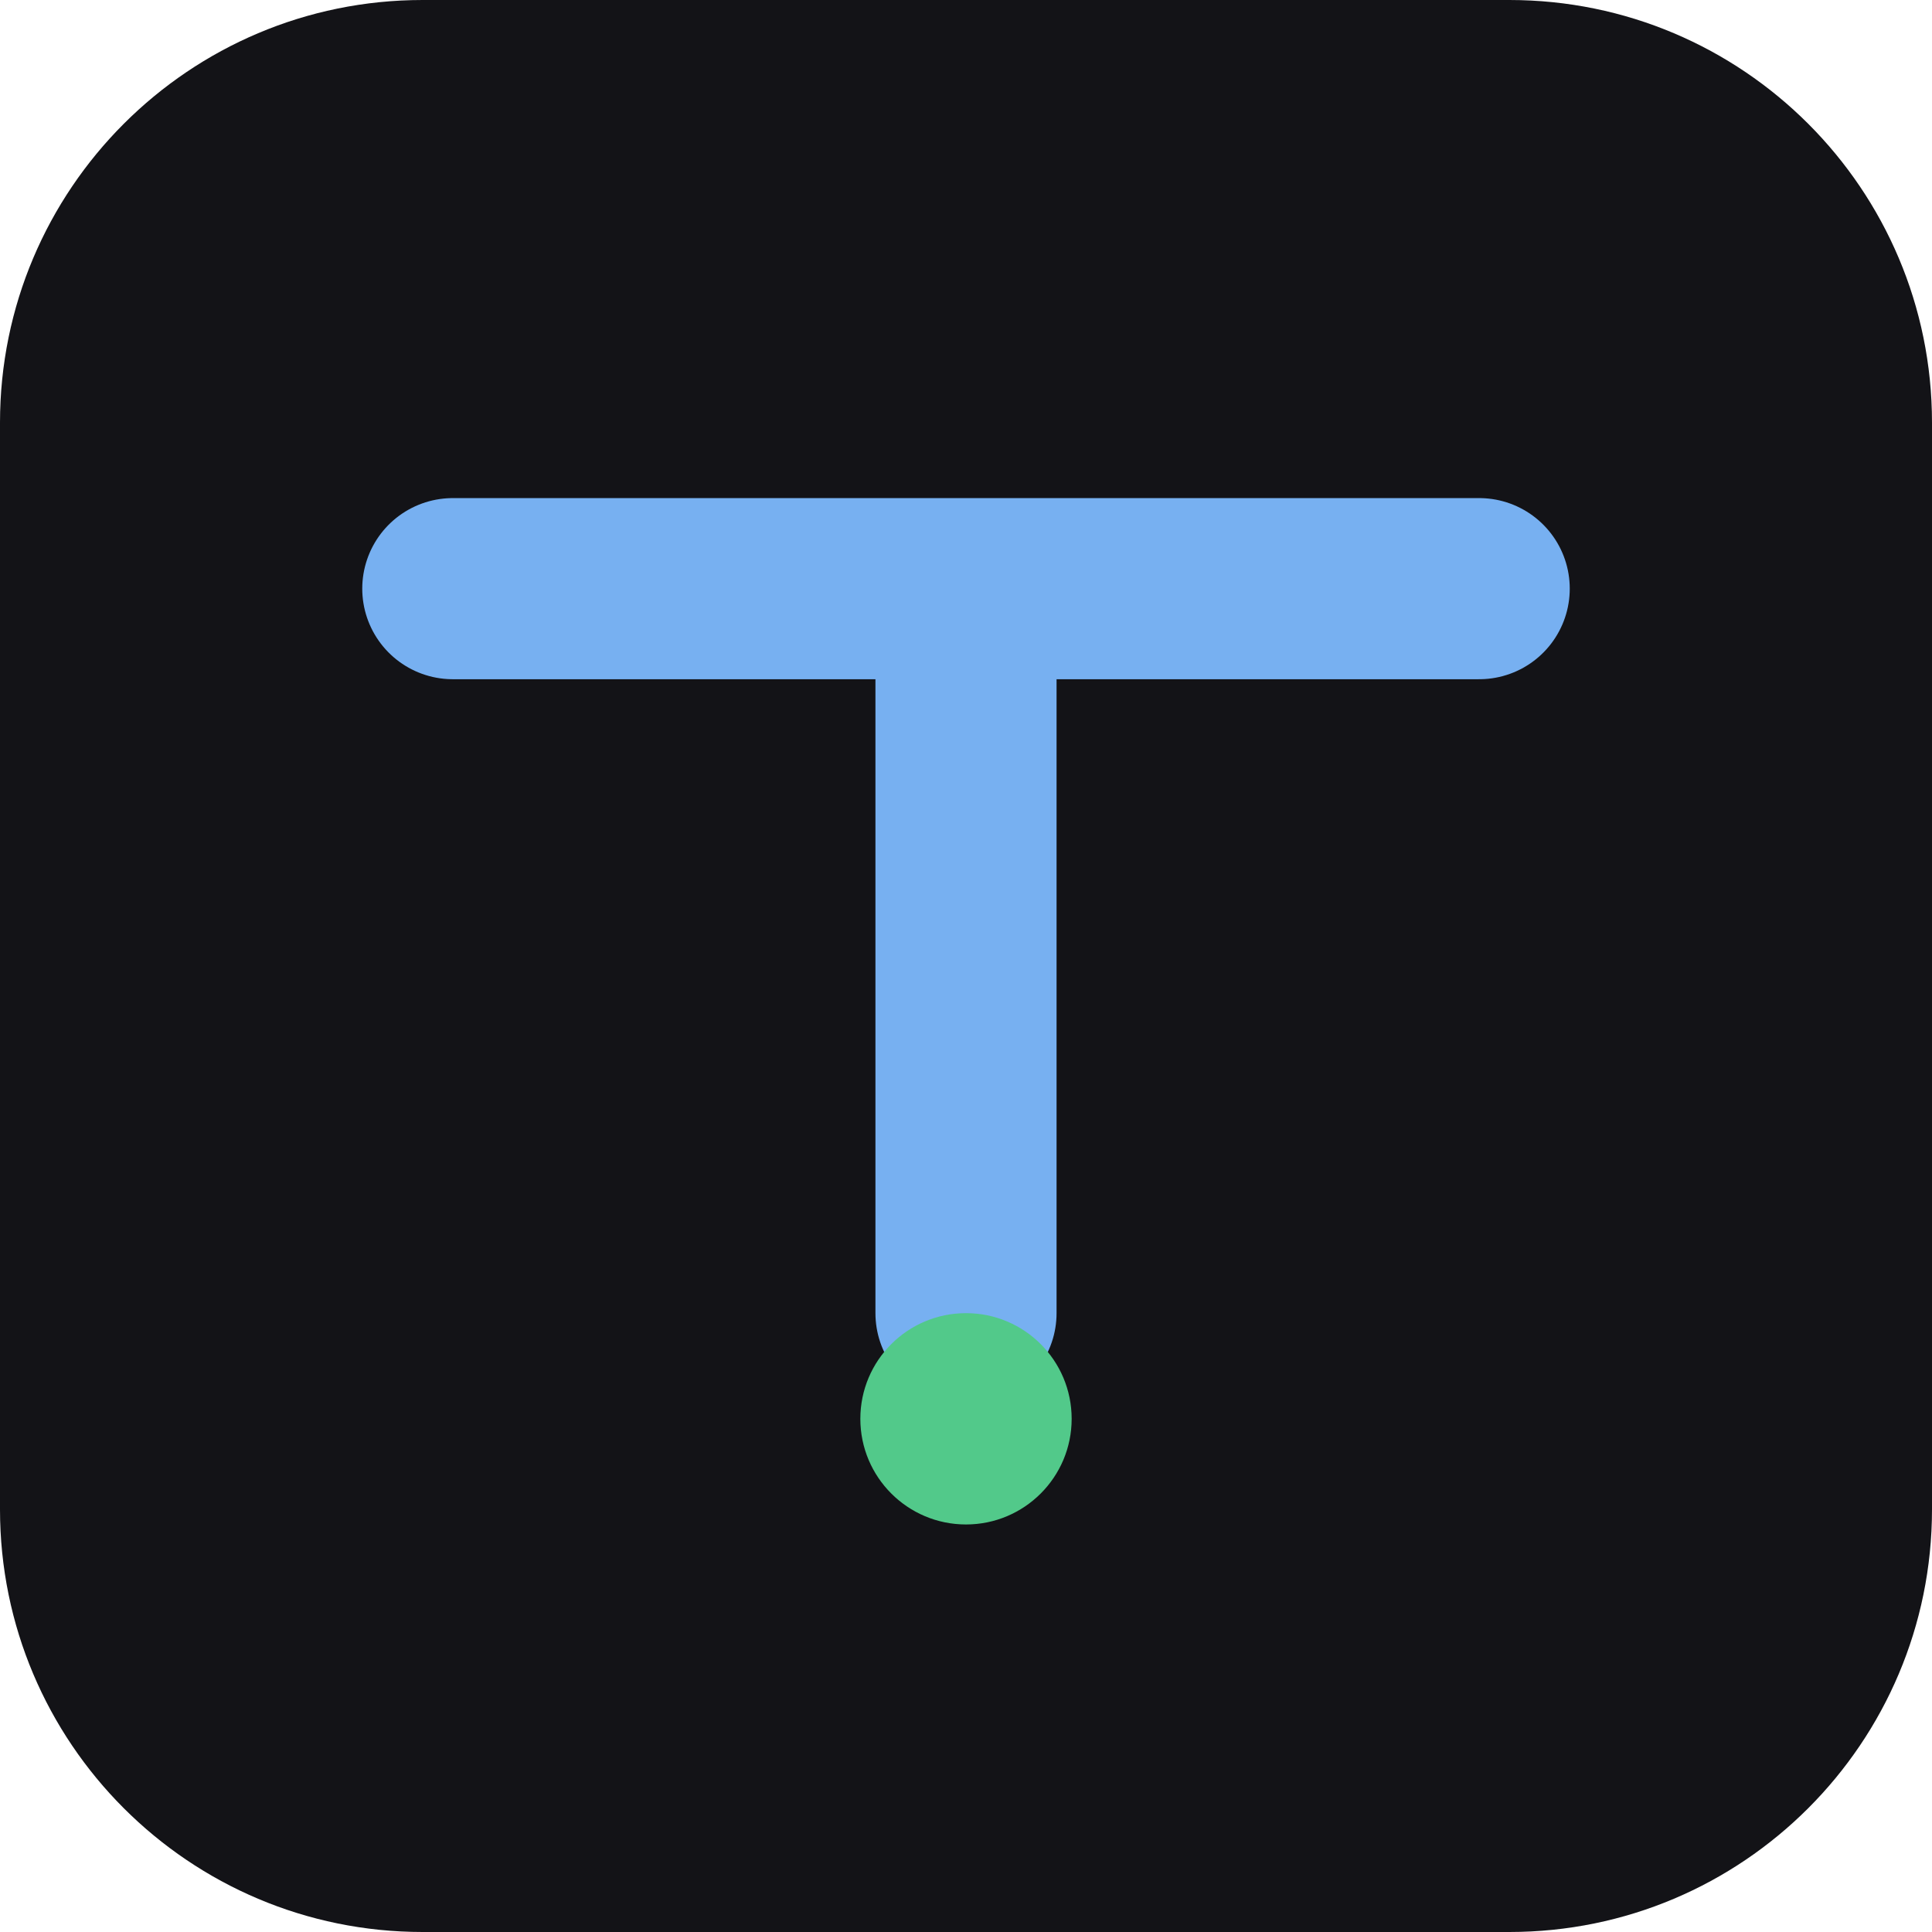
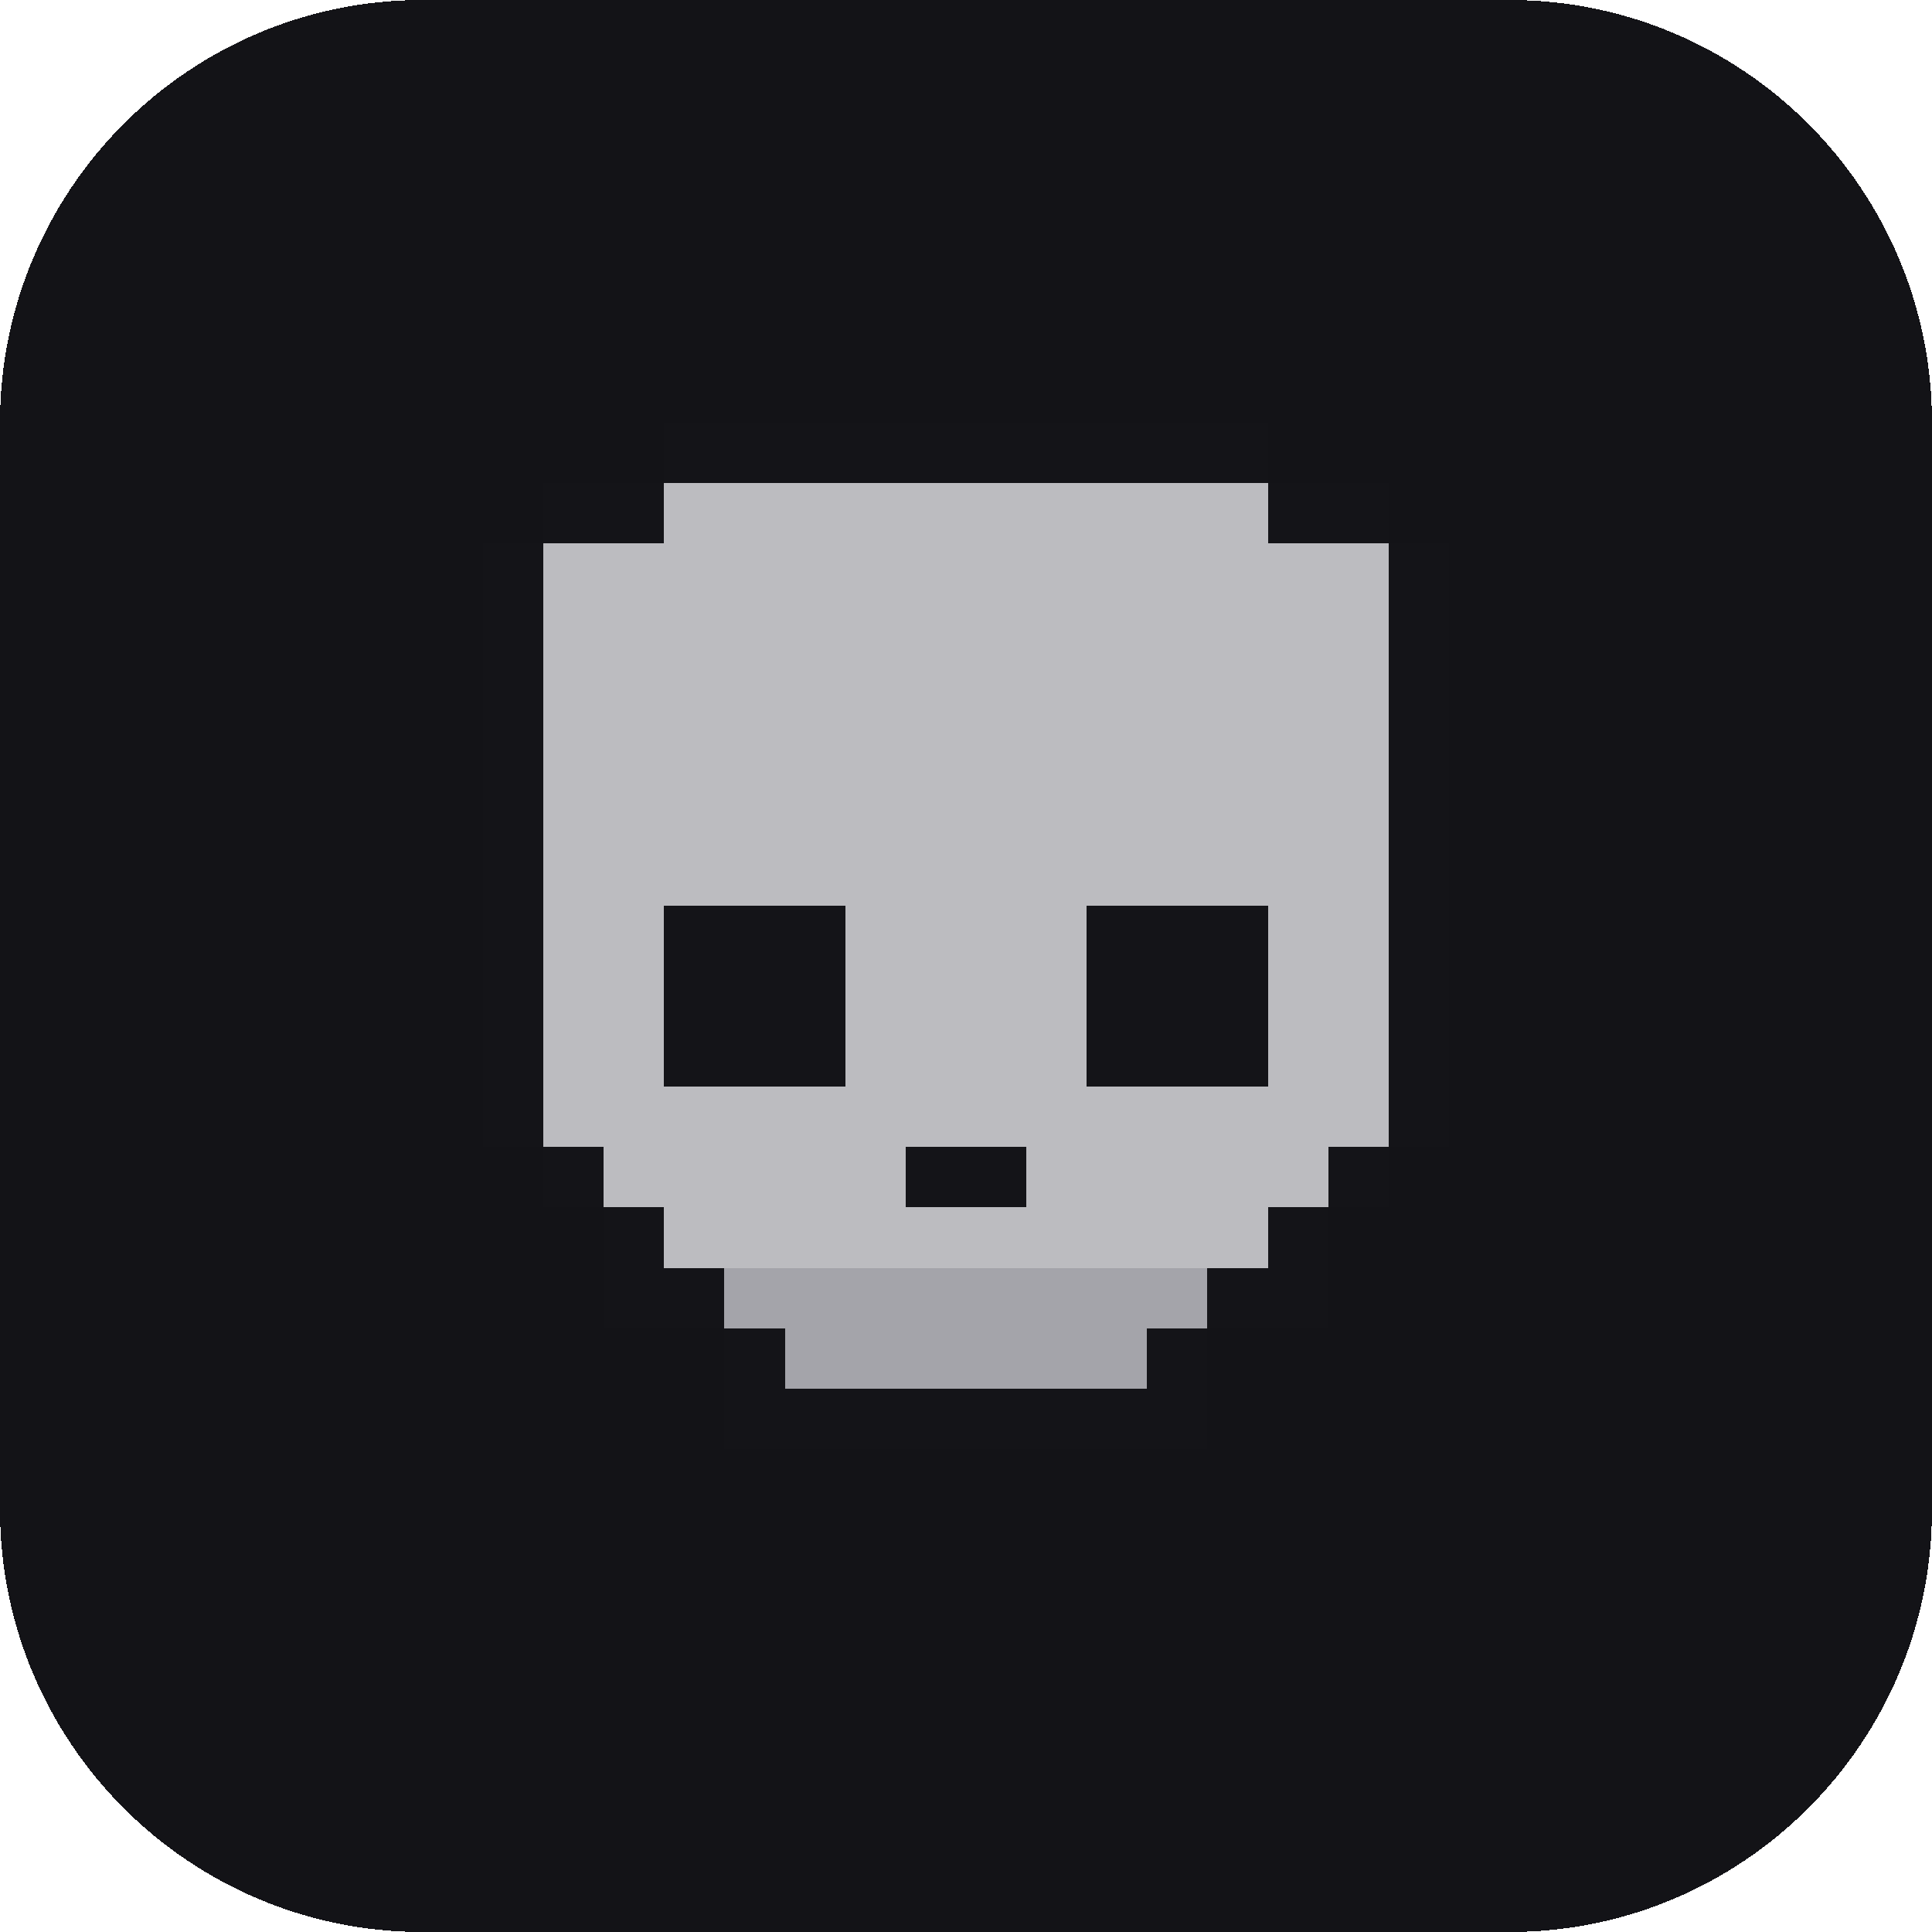
- <svg xmlns="http://www.w3.org/2000/svg" viewBox="0 0 128 128">
+ <svg xmlns="http://www.w3.org/2000/svg" viewBox="0 0 128 128" shape-rendering="crispEdges">
  <rect width="128" height="128" rx="28" fill="#131317" />
-   <path d="M30 39h68M64 40v47" fill="none" stroke="#77b0f1" stroke-linecap="round" stroke-width="12" />
-   <circle cx="64" cy="94" r="7" fill="#52c98a" />
+   <g transform="translate(16 16) scale(4)">
+     <path fill="#141418" d="M7 3h10v1h-10zM5 4h2v1h-2zM17 4h2v1h-2zM4 5h1v1h-1zM19 5h1v1h-1zM4 6h1v1h-1zM19 6h1v1h-1zM4 7h1v1h-1zM19 7h1v1h-1zM4 8h1v1h-1zM19 8h1v1h-1zM4 9h1v1h-1zM19 9h1v1h-1zM4 10h1v1h-1zM19 10h1v1h-1zM4 11h1v1h-1zM7 11h3v1h-3zM14 11h3v1h-3zM19 11h1v1h-1zM4 12h1v1h-1zM7 12h3v1h-3zM14 12h3v1h-3zM19 12h1v1h-1zM4 13h1v1h-1zM7 13h3v1h-3zM14 13h3v1h-3zM19 13h1v1h-1zM4 14h1v1h-1zM19 14h1v1h-1zM5 15h1v1h-1zM11 15h2v1h-2zM18 15h1v1h-1zM6 16h1v1h-1zM17 16h1v1h-1zM6 17h2v1h-2zM16 17h2v1h-2zM8 18h1v1h-1zM15 18h1v1h-1zM8 19h8v1h-8z" />
+     <path fill="#bcbcc0" d="M7 4h10v1h-10zM5 5h14v1h-14zM5 6h14v1h-14zM5 7h14v1h-14zM5 8h14v1h-14zM5 9h14v1h-14zM5 10h14v1h-14zM5 11h2v1h-2zM10 11h4v1h-4zM17 11h2v1h-2zM5 12h2v1h-2zM10 12h4v1h-4zM17 12h2v1h-2zM5 13h2v1h-2zM10 13h4v1h-4zM17 13h2v1h-2zM5 14h14v1h-14zM6 15h5v1h-5zM13 15h5v1h-5zM7 16h10v1h-10z" />
+     <path fill="#a4a4aa" d="M8 17h8v1h-8zM9 18h6v1h-6z" />
+   </g>
</svg>
